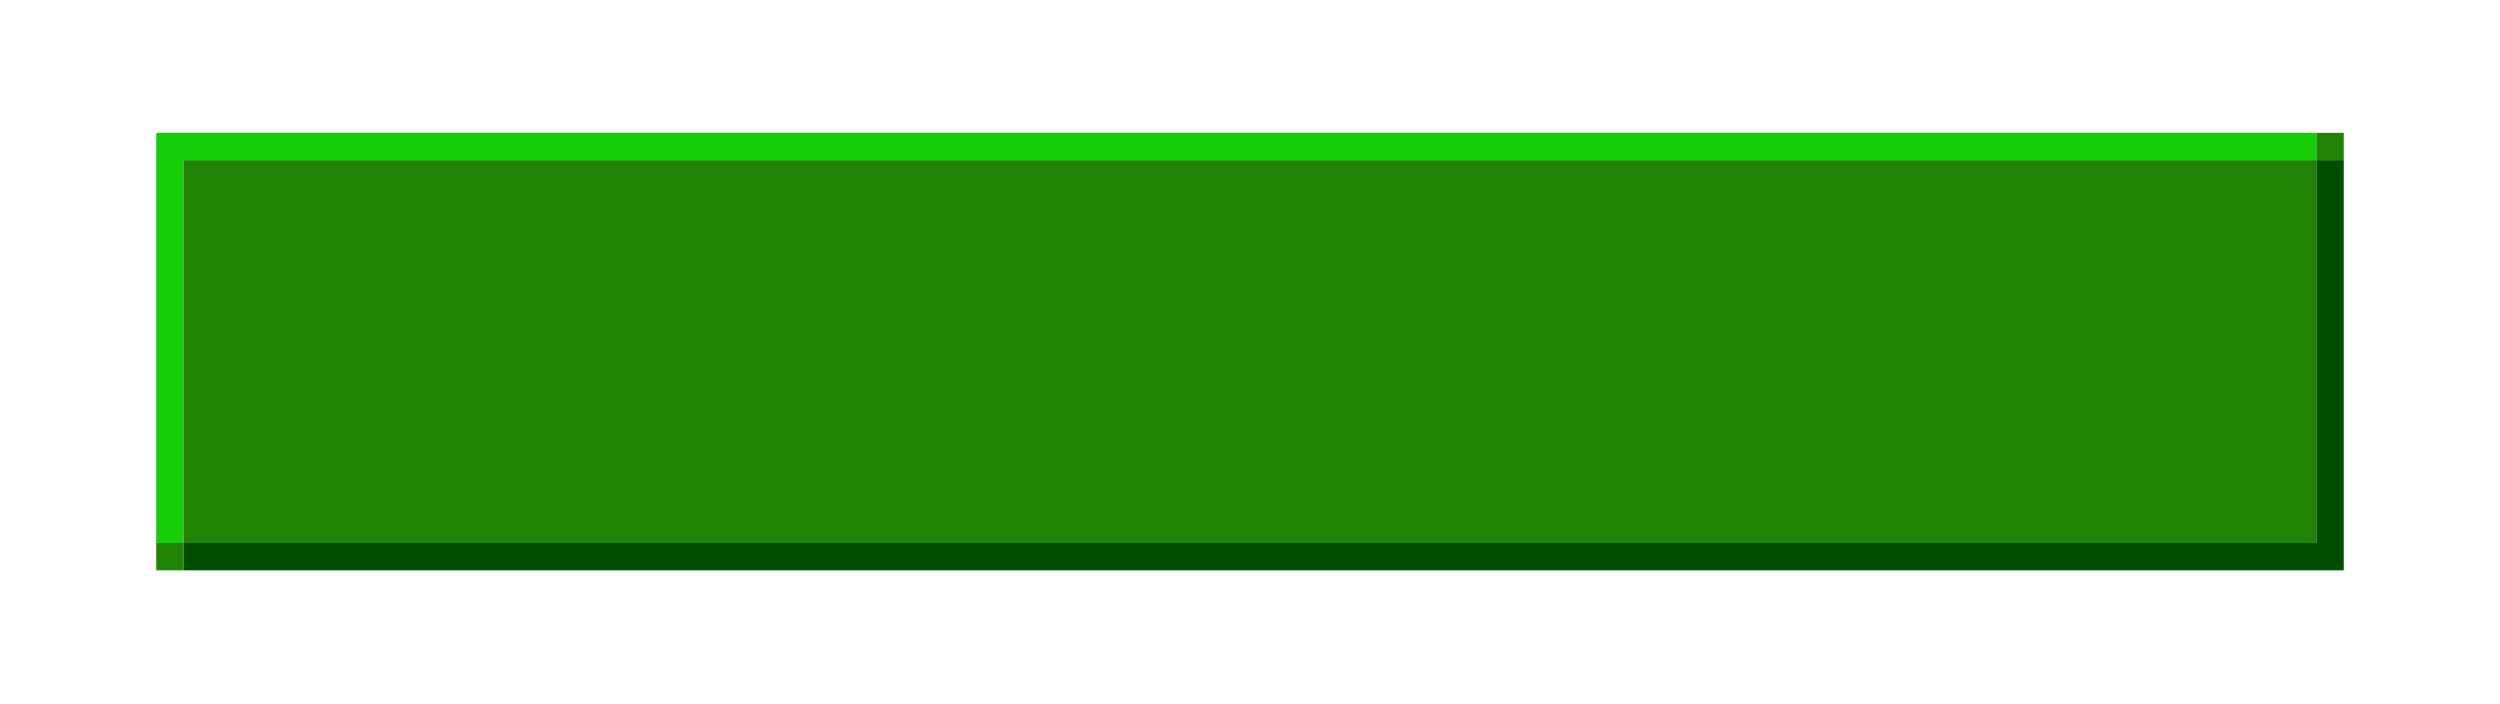
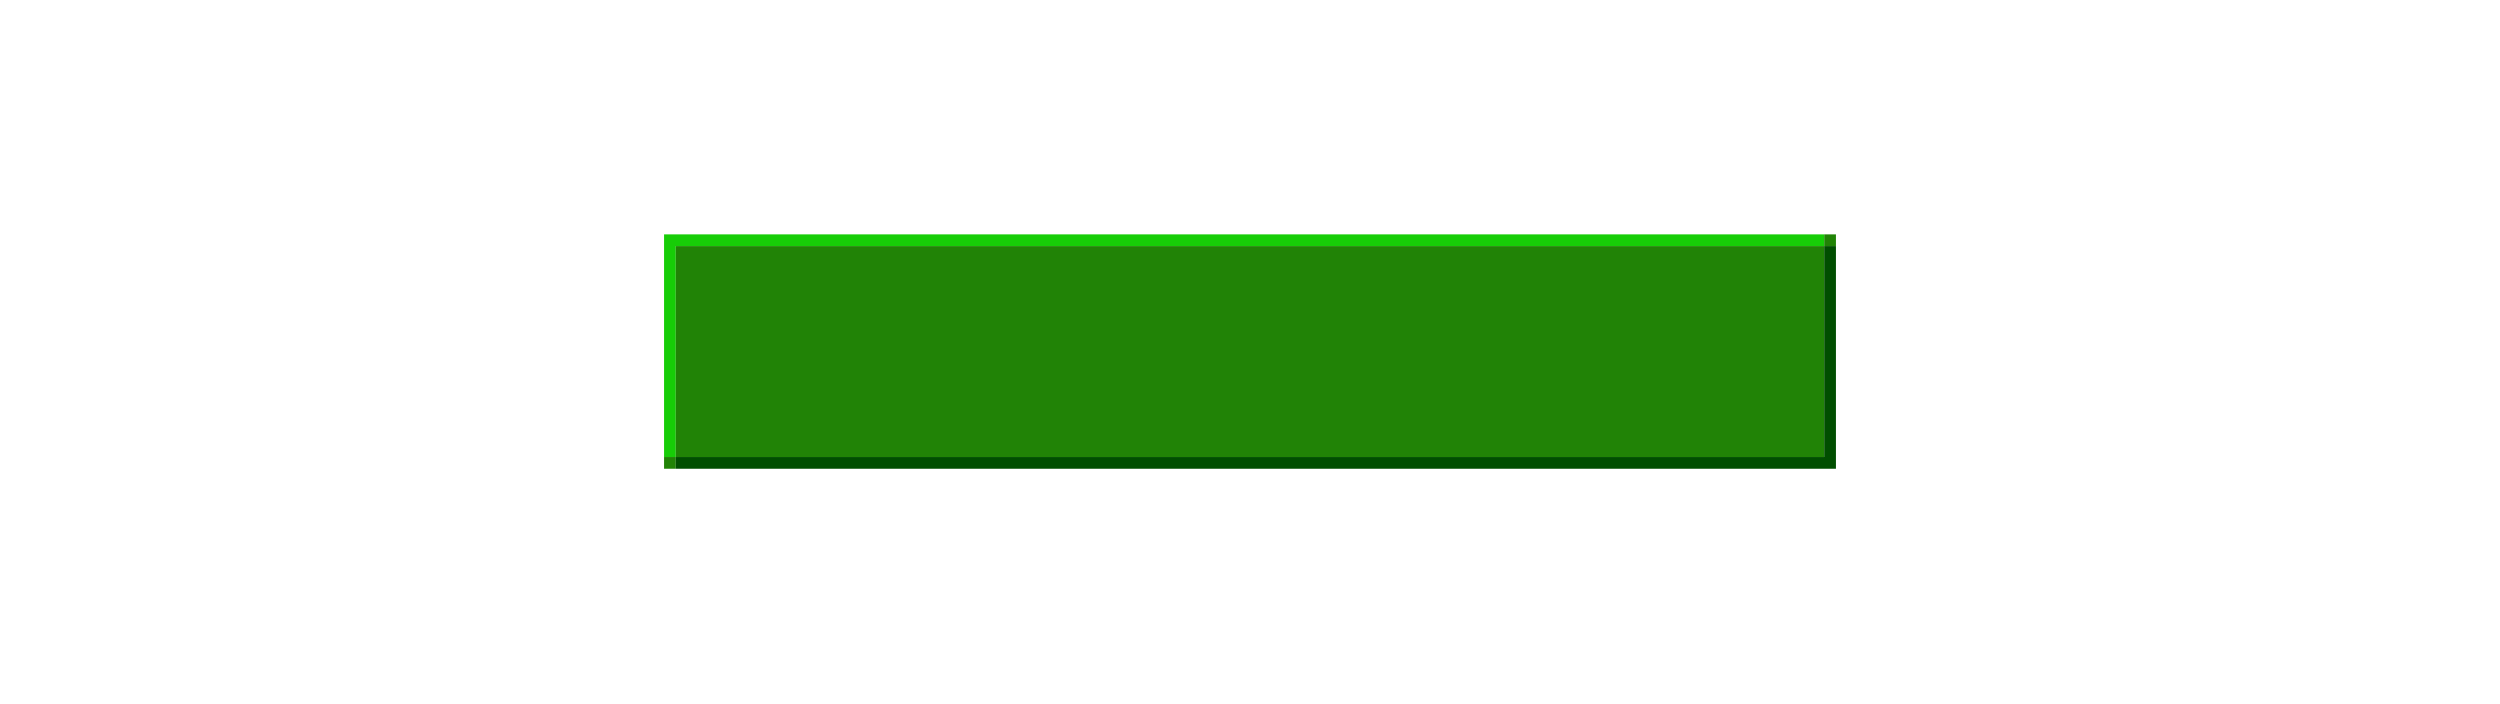
<svg xmlns="http://www.w3.org/2000/svg" viewBox="0 0 640 180" width="640" height="180" role="img" aria-labelledby="button-hover-title">
  <g id="button-hover">
-     <path fill="#17cd07" d="M40 34h553v7h-553zM40 41h7v7h-7zM40 48h7v7h-7zM40 55h7v7h-7zM40 62h7v7h-7zM40 69h7v7h-7zM40 76h7v7h-7zM40 83h7v7h-7zM40 90h7v7h-7zM40 97h7v7h-7zM40 104h7v7h-7zM40 111h7v7h-7zM40 118h7v7h-7zM40 125h7v7h-7zM40 132h7v7h-7z" />
-     <path fill="#218306" d="M593 34h7v7h-7zM47 41h546v7h-546zM47 48h546v7h-546zM47 55h546v7h-546zM47 62h546v7h-546zM47 69h546v7h-546zM47 76h546v7h-546zM47 83h546v7h-546zM47 90h546v7h-546zM47 97h546v7h-546zM47 104h546v7h-546zM47 111h546v7h-546zM47 118h546v7h-546zM47 125h546v7h-546zM47 132h546v7h-546zM40 139h7v7h-7z" />
-     <path fill="#004e00" d="M593 41h7v7h-7zM593 48h7v7h-7zM593 55h7v7h-7zM593 62h7v7h-7zM593 69h7v7h-7zM593 76h7v7h-7zM593 83h7v7h-7zM593 90h7v7h-7zM593 97h7v7h-7zM593 104h7v7h-7zM593 111h7v7h-7zM593 118h7v7h-7zM593 125h7v7h-7zM593 132h7v7h-7zM47 139h553v7h-553z" />
+     <path fill="#17cd07" d="M170 60h297v3h-297zM170 63h3v3h-3zM170 66h3v3h-3zM170 69h3v3h-3zM170 72h3v3h-3zM170 75h3v3h-3zM170 78h3v3h-3zM170 81h3v3h-3zM170 84h3v3h-3zM170 87h3v3h-3zM170 90h3v3h-3zM170 93h3v3h-3zM170 96h3v3h-3zM170 99h3v3h-3zM170 102h3v3h-3zM170 105h3v3h-3zM170 108h3v3h-3zM170 111h3v3h-3zM170 114h3v3h-3z" />
+     <path fill="#218306" d="M467 60h3v3h-3zM173 63h294v3h-294zM173 66h294v3h-294zM173 69h294v3h-294zM173 72h294v3h-294zM173 75h294v3h-294zM173 78h294v3h-294zM173 81h294v3h-294zM173 84h294v3h-294zM173 87h294v3h-294zM173 90h294v3h-294zM173 93h294v3h-294zM173 96h294v3h-294zM173 99h294v3h-294zM173 102h294v3h-294zM173 105h294v3h-294zM173 108h294v3h-294zM173 111h294v3h-294zM173 114h294v3h-294zM170 117h3v3h-3z" />
+     <path fill="#004e00" d="M467 63h3v3h-3zM467 66h3v3h-3zM467 69h3v3h-3zM467 72h3v3h-3zM467 75h3v3h-3zM467 78h3v3h-3zM467 81h3v3h-3zM467 84h3v3h-3zM467 87h3v3h-3zM467 90h3v3h-3zM467 93h3v3h-3zM467 96h3v3h-3zM467 99h3v3h-3zM467 102h3v3h-3zM467 105h3v3h-3zM467 108h3v3h-3zM467 111h3v3h-3zM467 114h3v3h-3zM173 117h297v3h-297z" />
  </g>
</svg>
